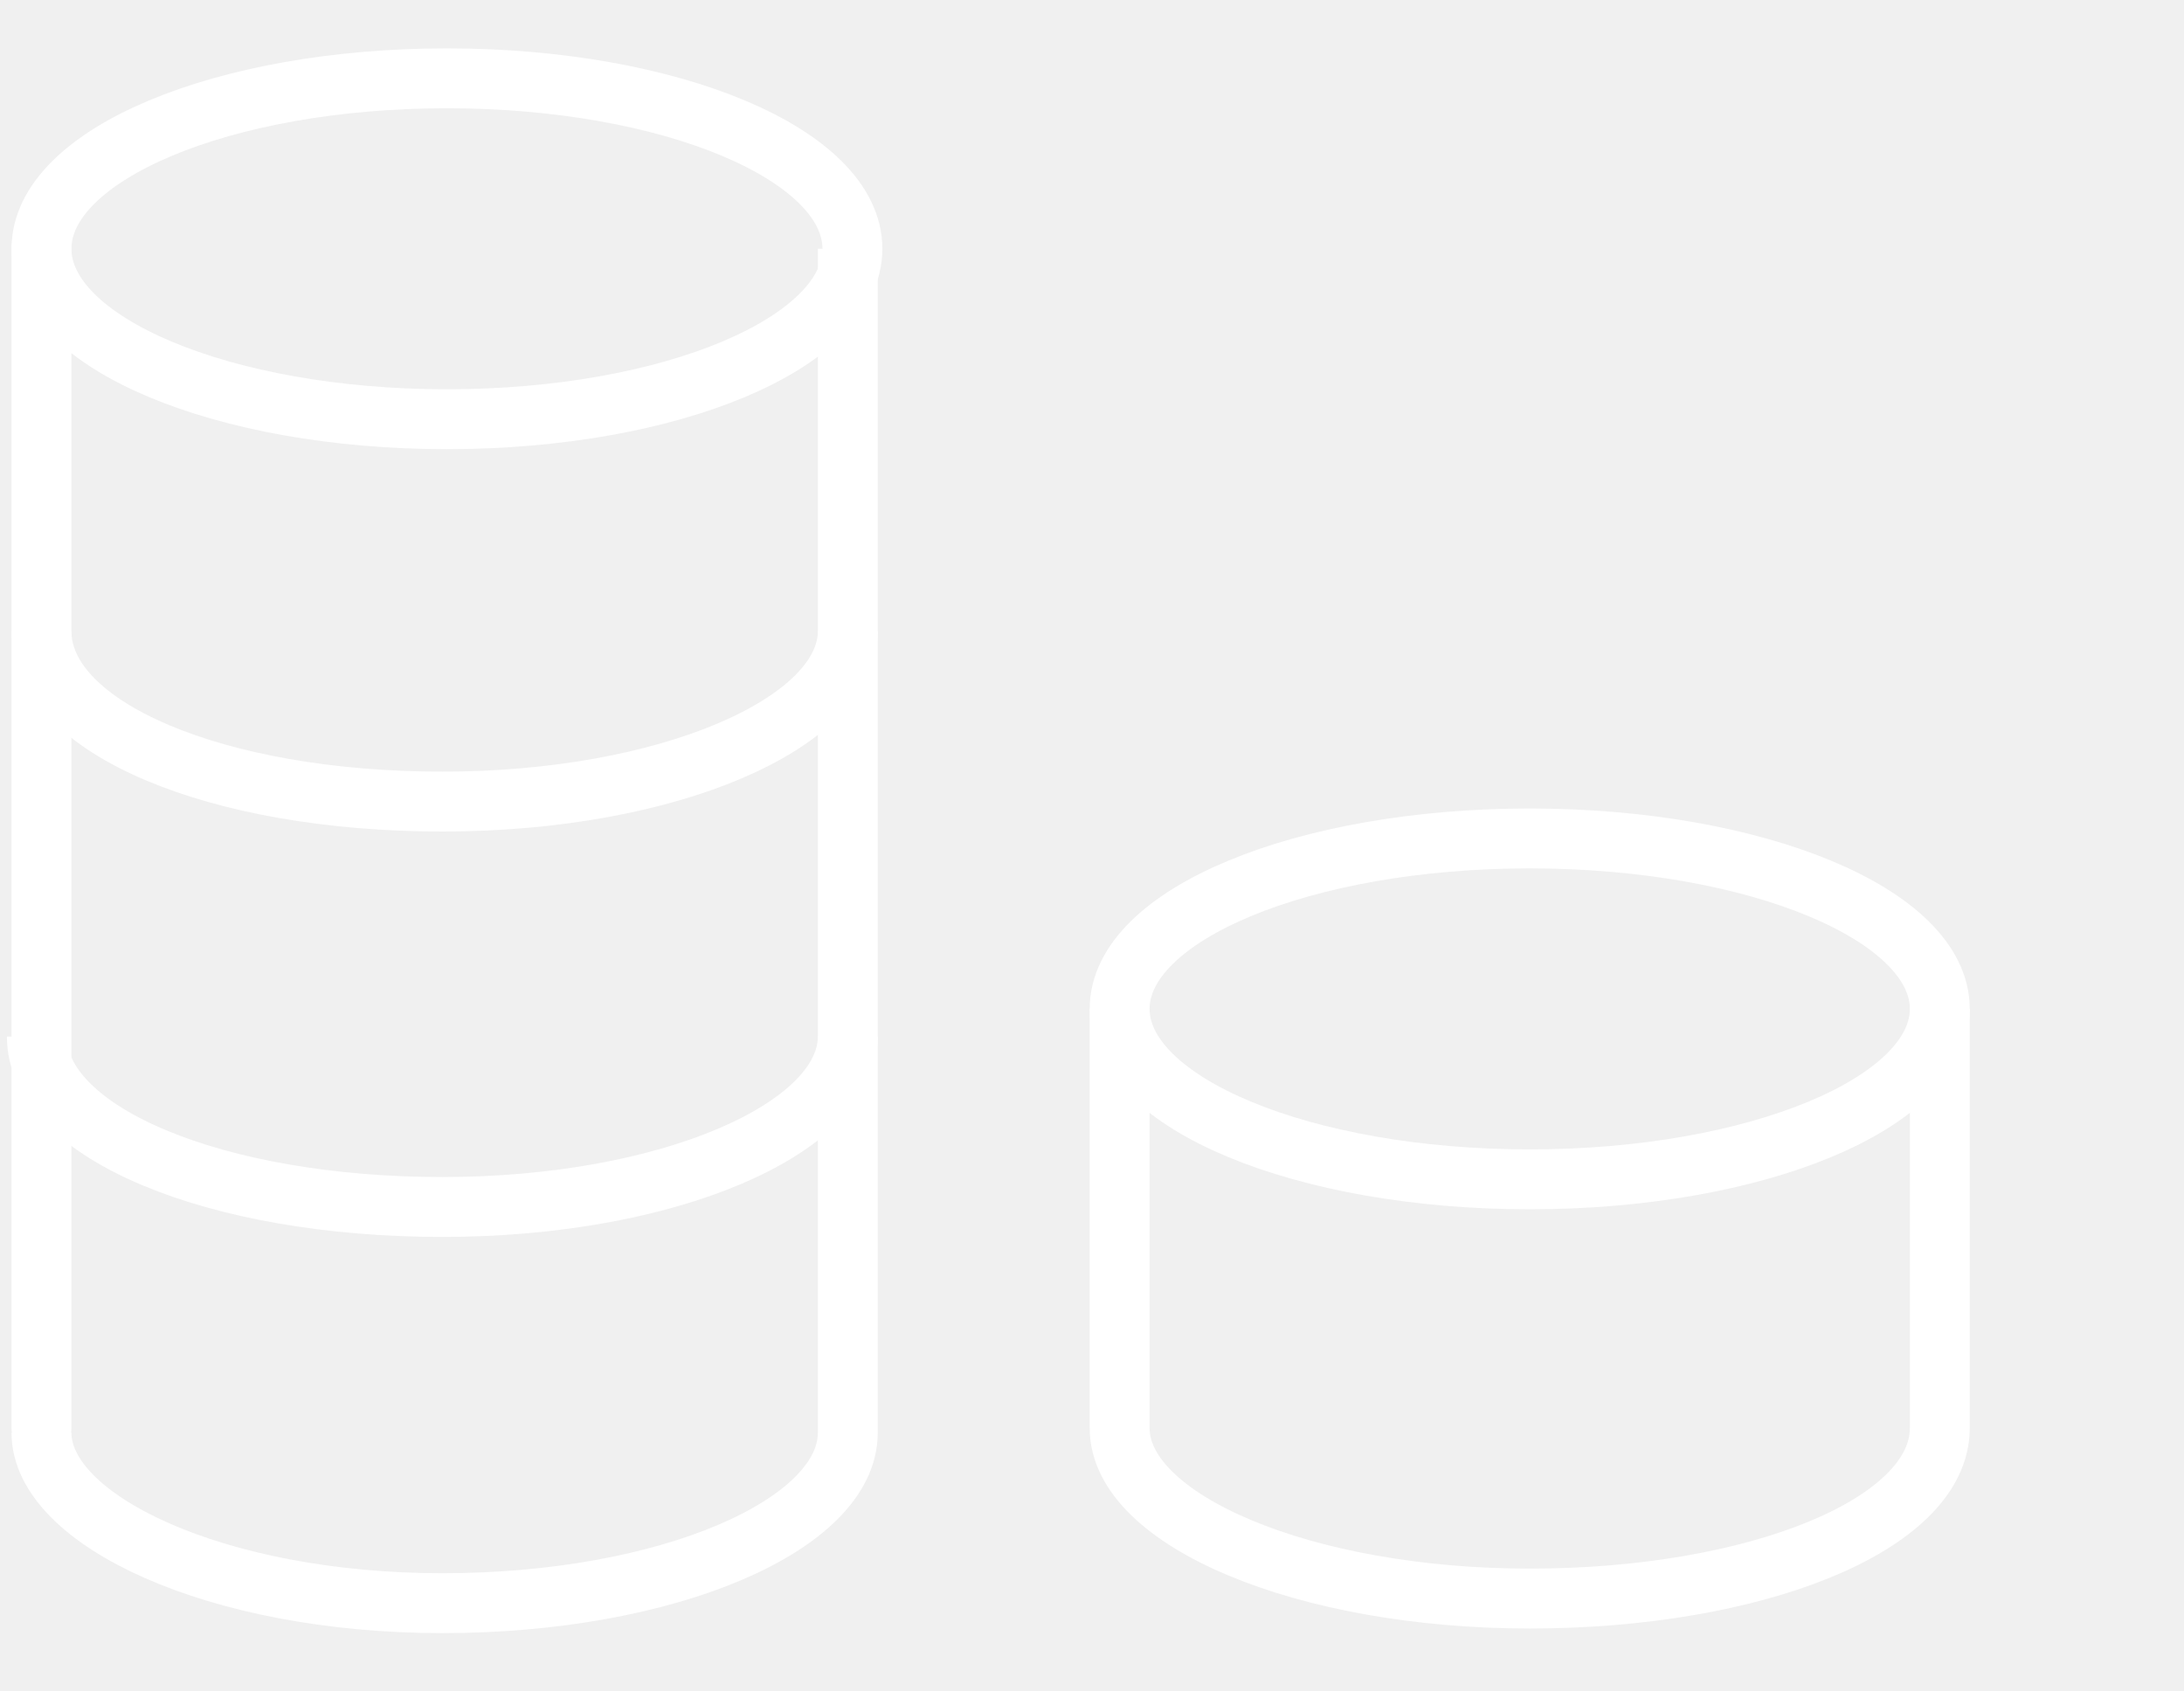
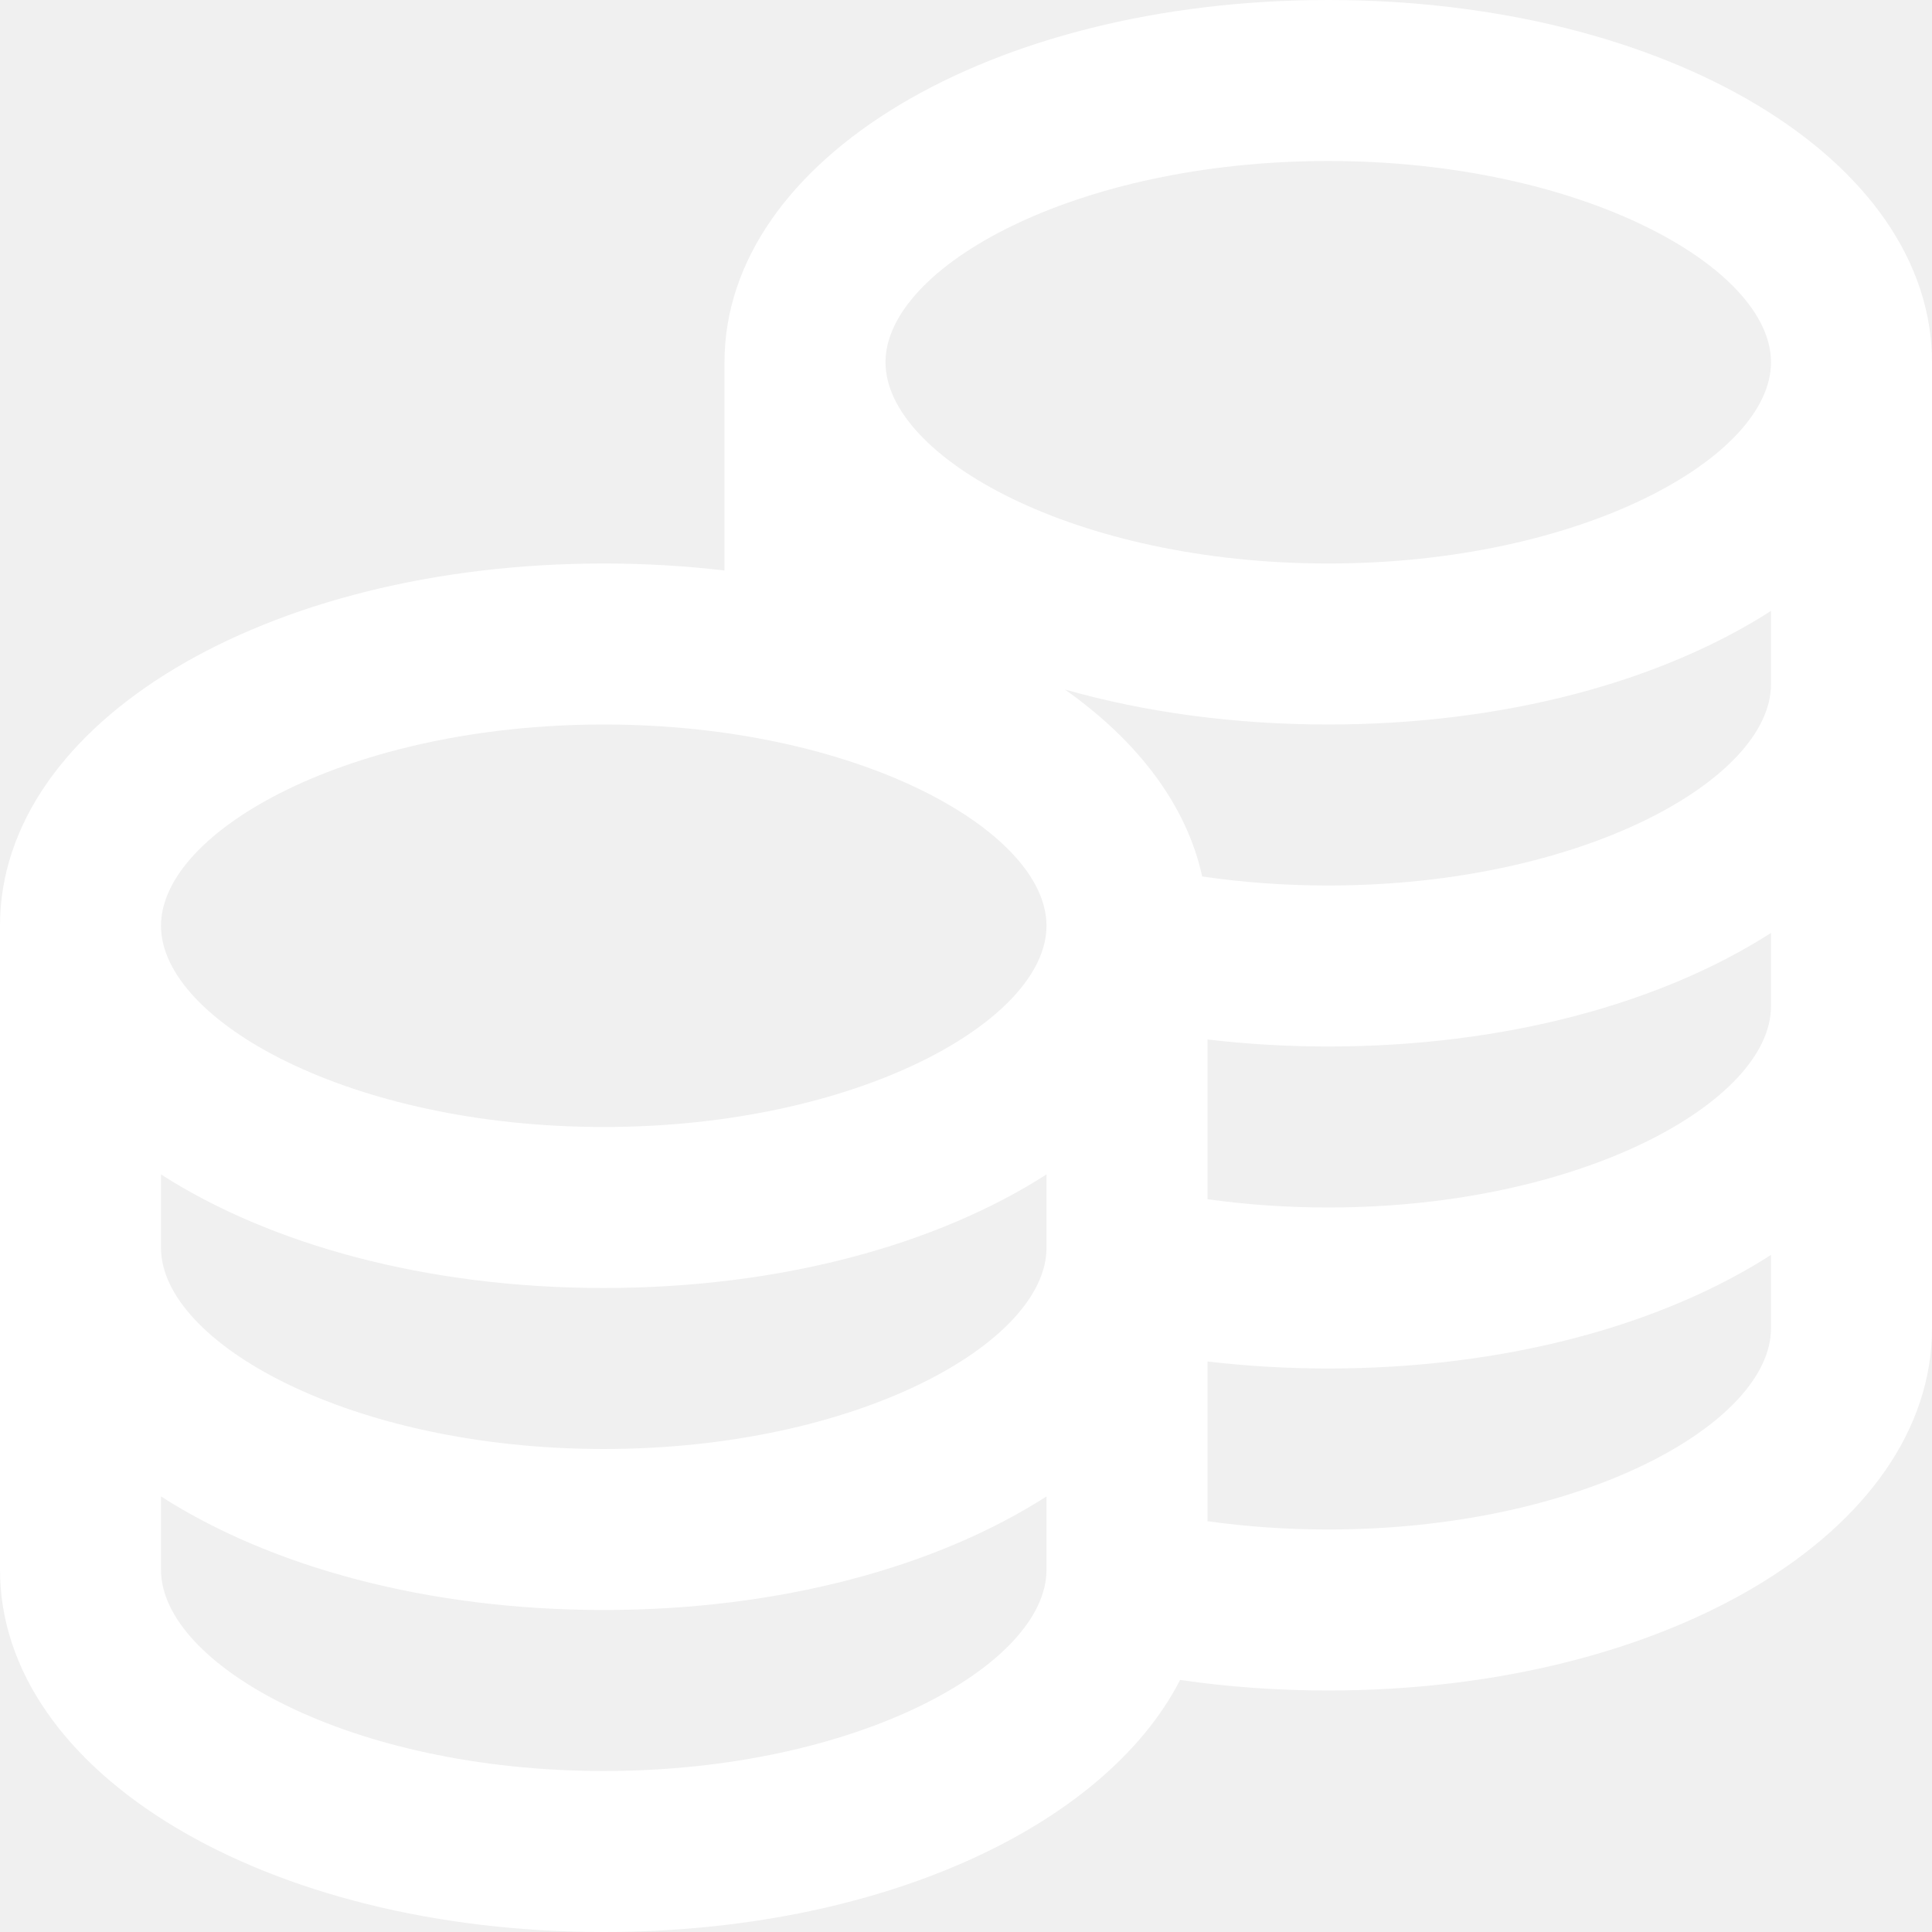
- <svg xmlns="http://www.w3.org/2000/svg" version="1.1" id="Livello_1" x="0px" y="0px" viewBox="0 0 47.4 36.7" style="enable-background:new 0 0 47.4 36.7;" xml:space="preserve">
-   <style type="text/css">
- 	.st0{fill:none;stroke:#FFFFFF;stroke-width:1.3;stroke-miterlimit:10;}
- 	.st1{fill:none;stroke:#FFFFFF;stroke-width:1.3;stroke-linecap:round;stroke-miterlimit:10;}
- </style>
-   <ellipse class="st0" cx="9.7" cy="5.4" rx="8.8" ry="3.7" />
-   <ellipse class="st0" cx="33.2" cy="21.9" rx="8.9" ry="3.7" />
-   <line class="st1" x1="0.9" y1="5.4" x2="0.9" y2="31" />
-   <path class="st0" d="M18.4,5.4v25.7c0,2-3.9,3.7-8.8,3.7S0.9,33,0.9,31.1" />
-   <path class="st0" d="M18.4,22.5c0,2-3.9,3.7-8.8,3.7s-8.8-1.6-8.8-3.7" />
-   <path class="st0" d="M42.1,21.9V31c0,2.1-4,3.7-8.9,3.7S24.3,33,24.3,31v-9.1" />
-   <path class="st0" d="M18.4,13.7c0,2-3.9,3.7-8.8,3.7s-8.7-1.6-8.7-3.7" />
+ <svg xmlns="http://www.w3.org/2000/svg" id="Layer_1" data-name="Layer 1" viewBox="0 0 24 24" width="512" height="512">
+   <path fill="white" d="M16.5,0c-4.206,0-7.5,1.977-7.5,4.5v2.587c-.483-.057-.985-.087-1.5-.087C3.294,7,0,8.977,0,11.5v8c0,2.523,3.294,4.5,7.5,4.5,3.407,0,6.216-1.297,7.16-3.131,.598,.087,1.214,.131,1.84,.131,4.206,0,7.5-1.977,7.5-4.5V4.5c0-2.523-3.294-4.5-7.5-4.5Zm5.5,12.5c0,1.18-2.352,2.5-5.5,2.5-.512,0-1.014-.035-1.5-.103v-1.984c.49,.057,.992,.087,1.5,.087,2.194,0,4.14-.538,5.5-1.411v.911ZM2,14.589c1.36,.873,3.306,1.411,5.5,1.411s4.14-.538,5.5-1.411v.911c0,1.18-2.352,2.5-5.5,2.5s-5.5-1.32-5.5-2.5v-.911Zm20-6.089c0,1.18-2.352,2.5-5.5,2.5-.535,0-1.06-.038-1.566-.112-.193-.887-.8-1.684-1.706-2.323,.984,.28,2.092,.435,3.272,.435,2.194,0,4.14-.538,5.5-1.411v.911Zm-5.5-6.5c3.148,0,5.5,1.32,5.5,2.5s-2.352,2.5-5.5,2.5-5.5-1.32-5.5-2.5,2.352-2.5,5.5-2.5ZM7.5,9c3.148,0,5.5,1.32,5.5,2.5s-2.352,2.5-5.5,2.5-5.5-1.32-5.5-2.5,2.352-2.5,5.5-2.5Zm0,13c-3.148,0-5.5-1.32-5.5-2.5v-.911c1.36,.873,3.306,1.411,5.5,1.411s4.14-.538,5.5-1.411v.911c0,1.18-2.352,2.5-5.5,2.5Zm9-3c-.512,0-1.014-.035-1.5-.103v-1.984c.49,.057,.992,.087,1.5,.087,2.194,0,4.14-.538,5.5-1.411v.911c0,1.18-2.352,2.5-5.5,2.5Z" />
</svg>
